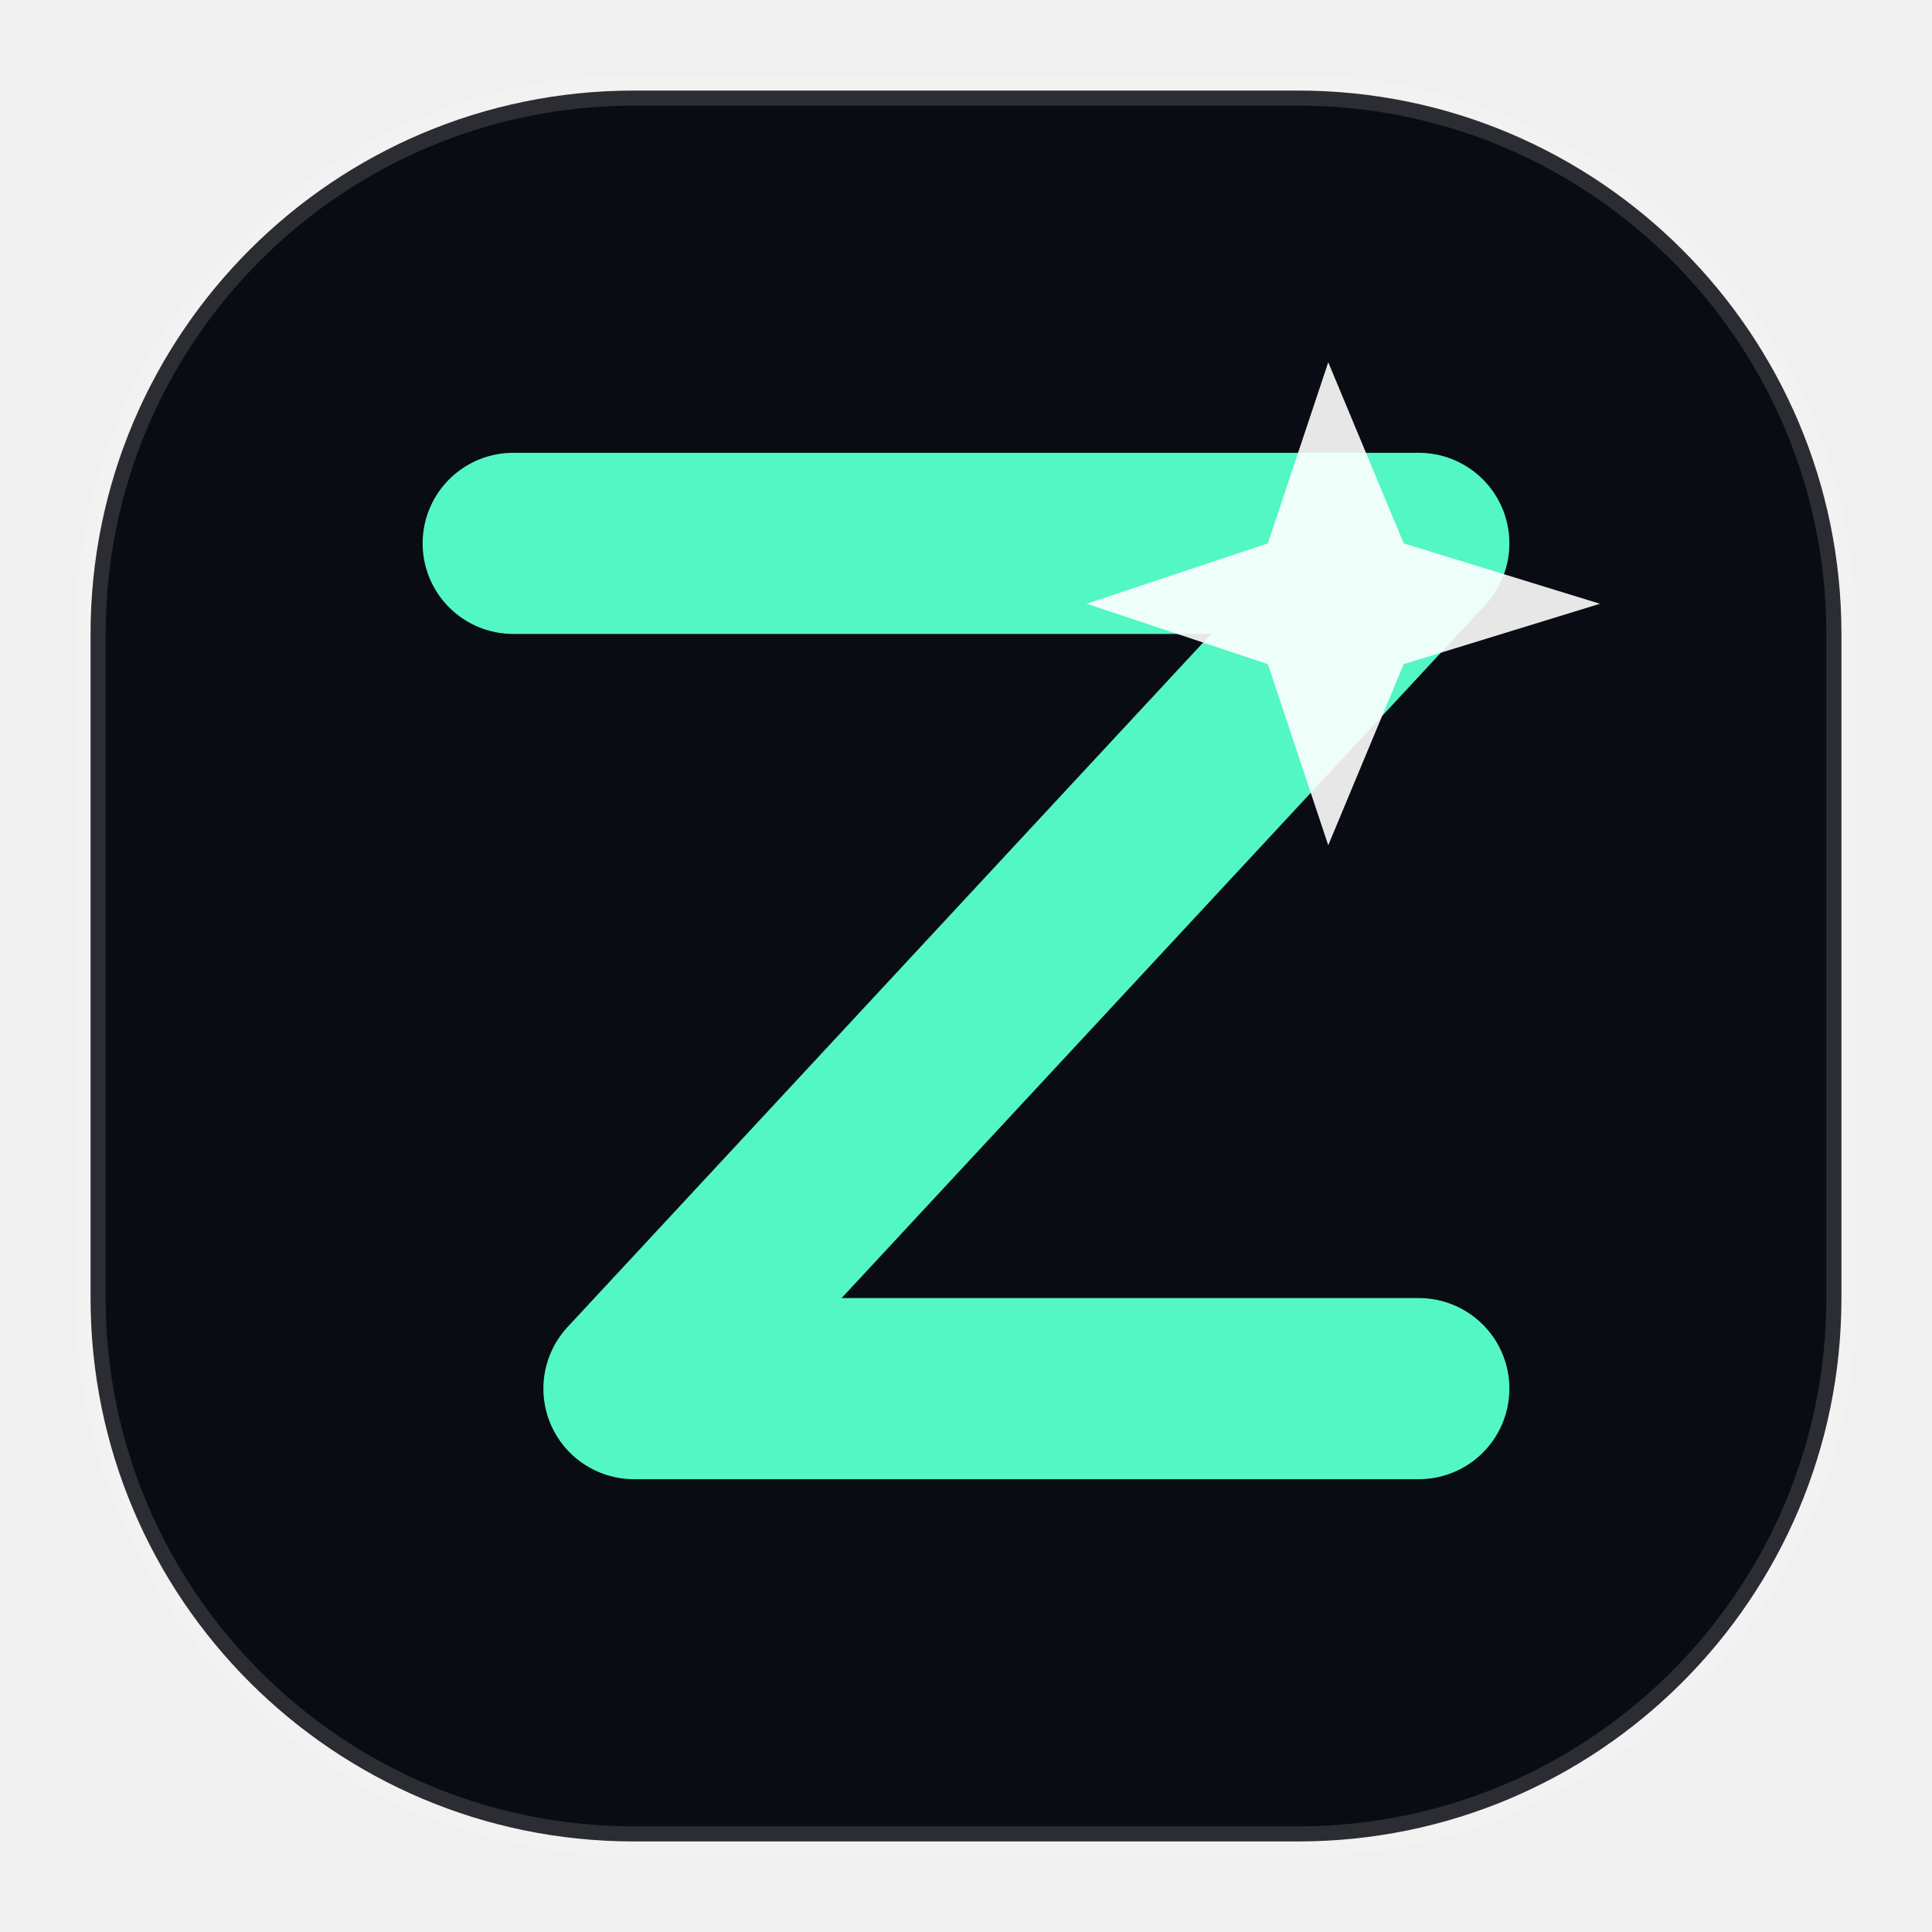
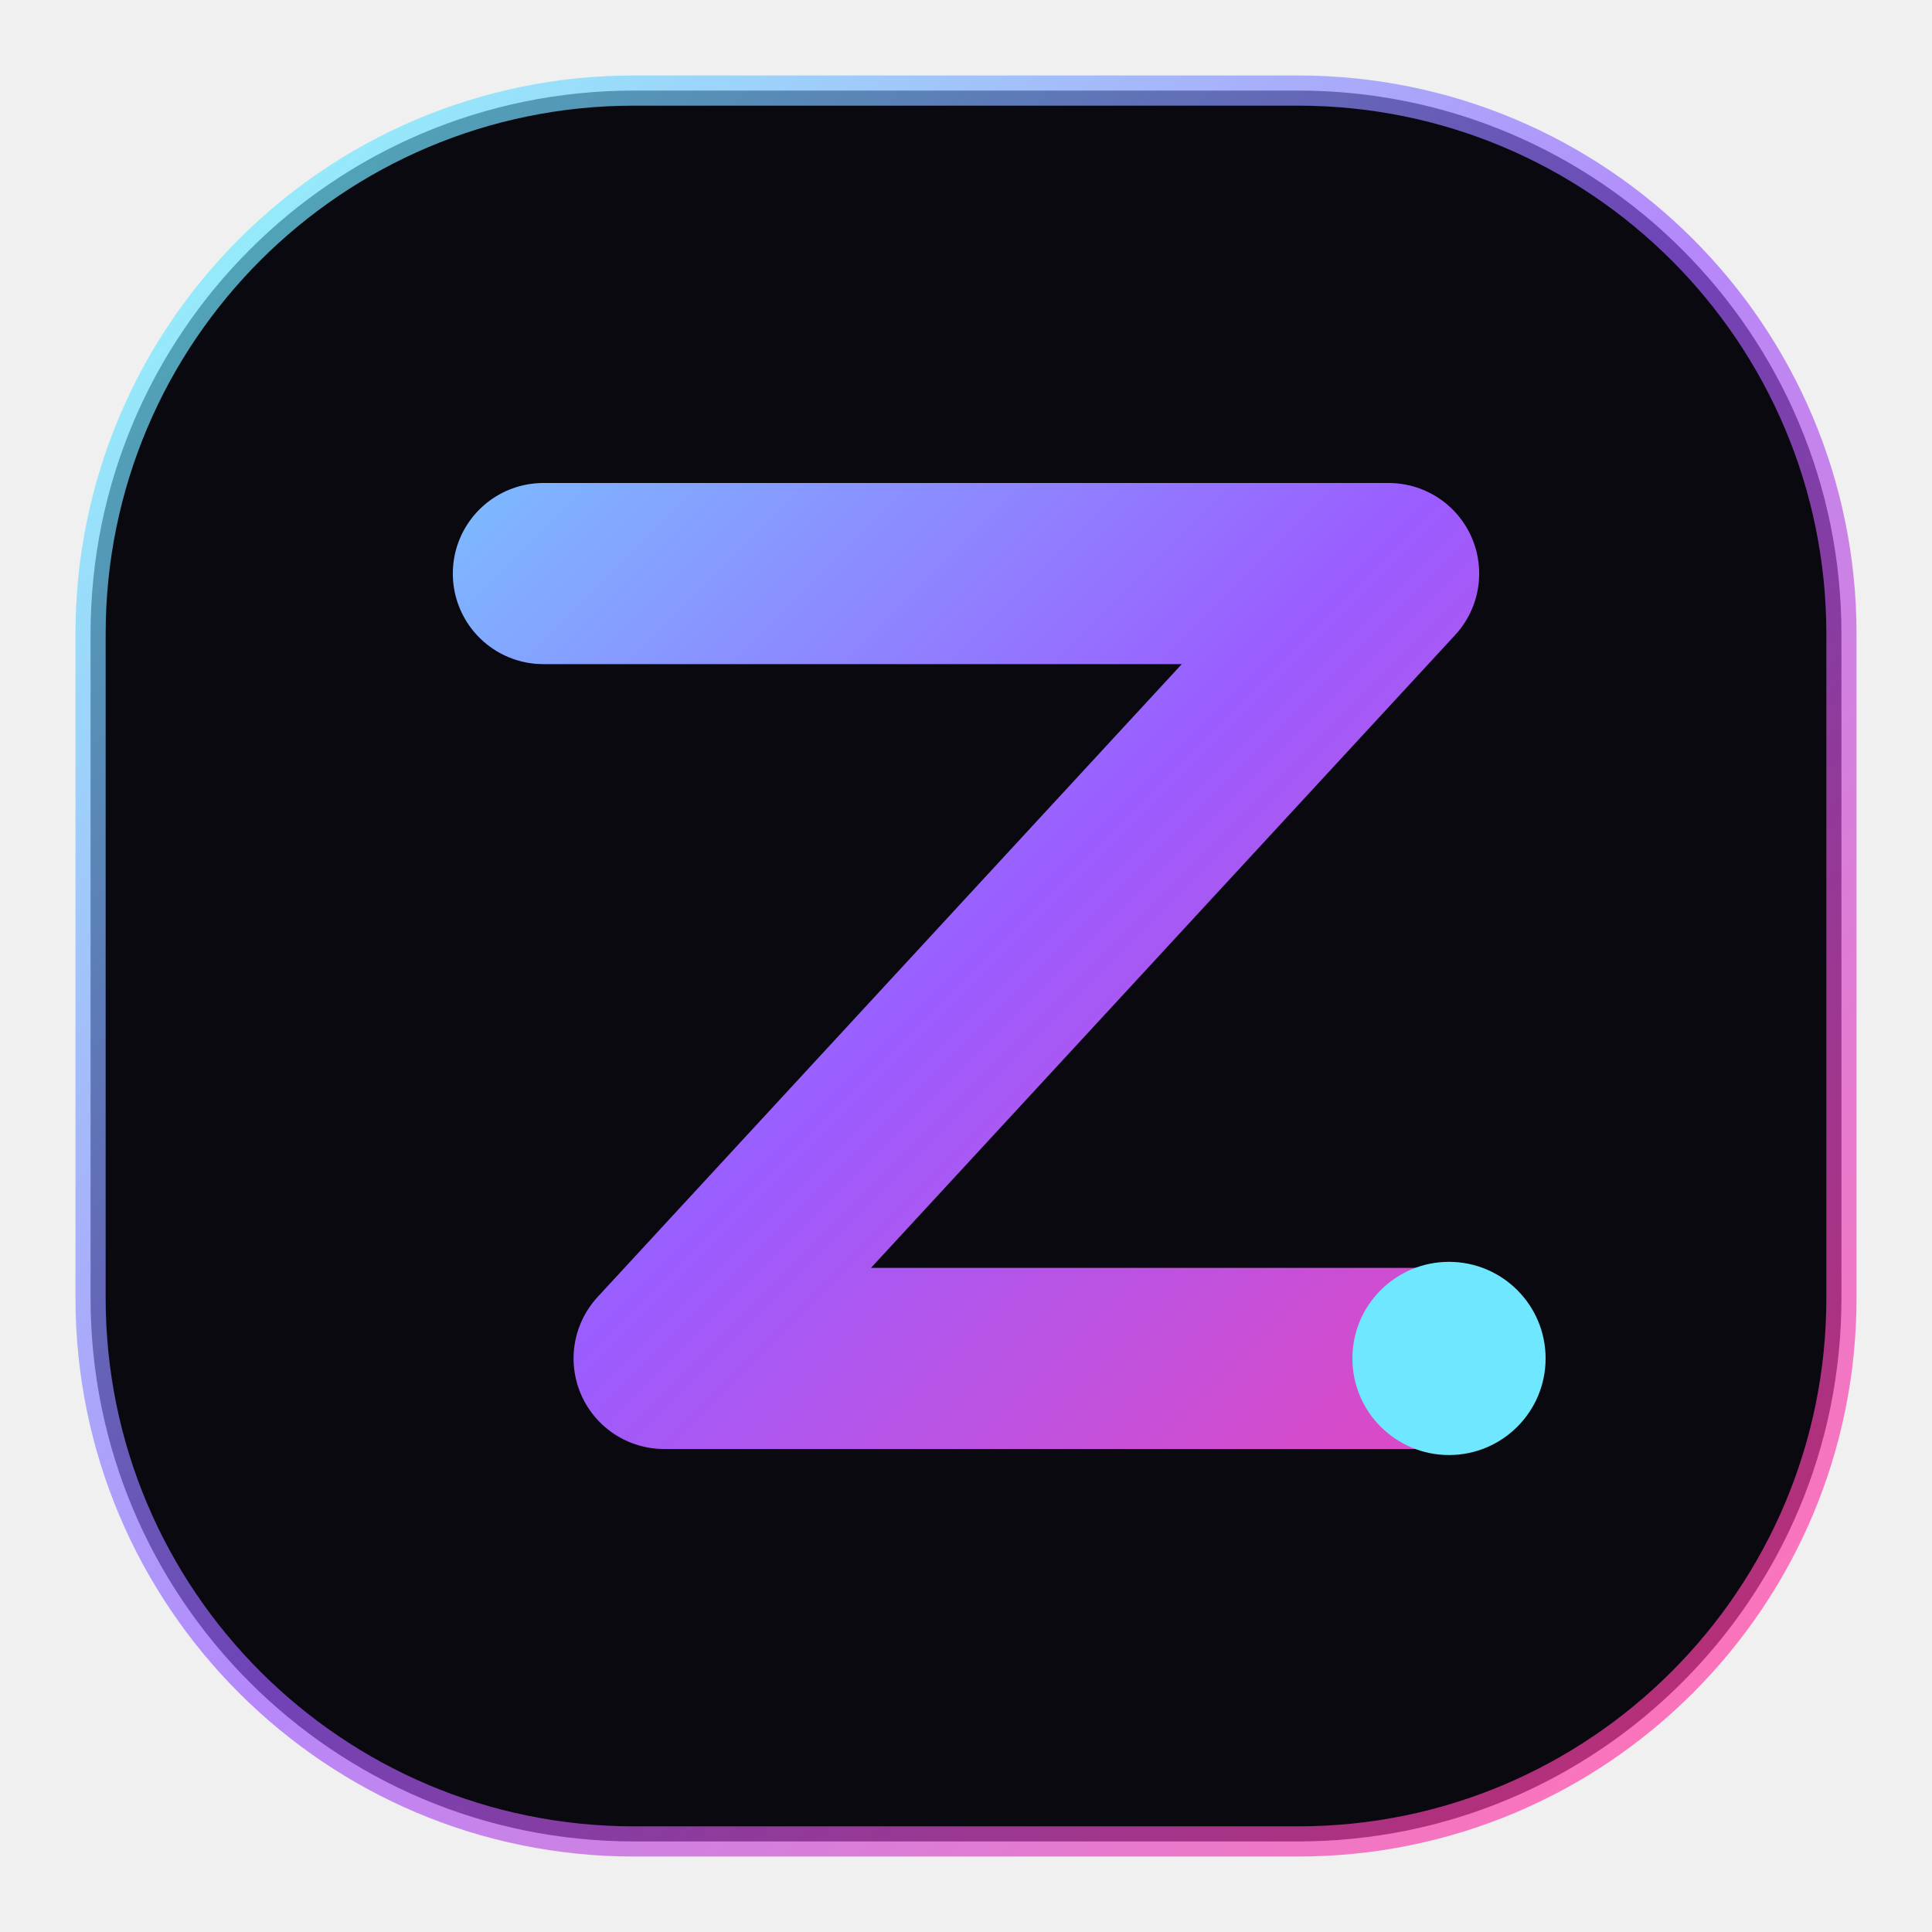
- <svg xmlns="http://www.w3.org/2000/svg" viewBox="0 0 64 64">
+ <svg xmlns="http://www.w3.org/2000/svg" viewBox="0 0 64 64" fill="none">
  <defs>
-     <linearGradient id="z" x1="8" y1="8" x2="56" y2="56">
-       <stop stop-color="#52F7C4" />
-       <stop offset="1" stop-color="#8B5CF6" />
+     <linearGradient id="g" x1="8" y1="8" x2="56" y2="56" gradientUnits="userSpaceOnUse">
+       <stop stop-color="#6EE7FF" />
+       <stop offset=".5" stop-color="#9B5CFF" />
+       <stop offset="1" stop-color="#FF3FA4" />
    </linearGradient>
  </defs>
-   <rect x="3" y="3" width="58" height="58" rx="18" fill="#090C12" stroke="rgba(255,255,255,.14)" />
-   <path d="M17 18h30L21 46h26" fill="none" stroke="url(#z)" stroke-width="6" stroke-linecap="round" stroke-linejoin="round" />
-   <path d="M44 12l2.5 6L53 20l-6.5 2-2.5 6-2-6-6-2 6-2z" fill="#fff" opacity=".9" />
+   <rect x="3" y="3" width="58" height="58" rx="18" fill="#0A0910" stroke="url(#g)" stroke-opacity=".7" />
+   <path d="M18 19h28L22 45h25" stroke="url(#g)" stroke-width="6" stroke-linecap="round" stroke-linejoin="round" />
+   <circle cx="48" cy="45" r="3.2" fill="#6EE7FF" />
</svg>
